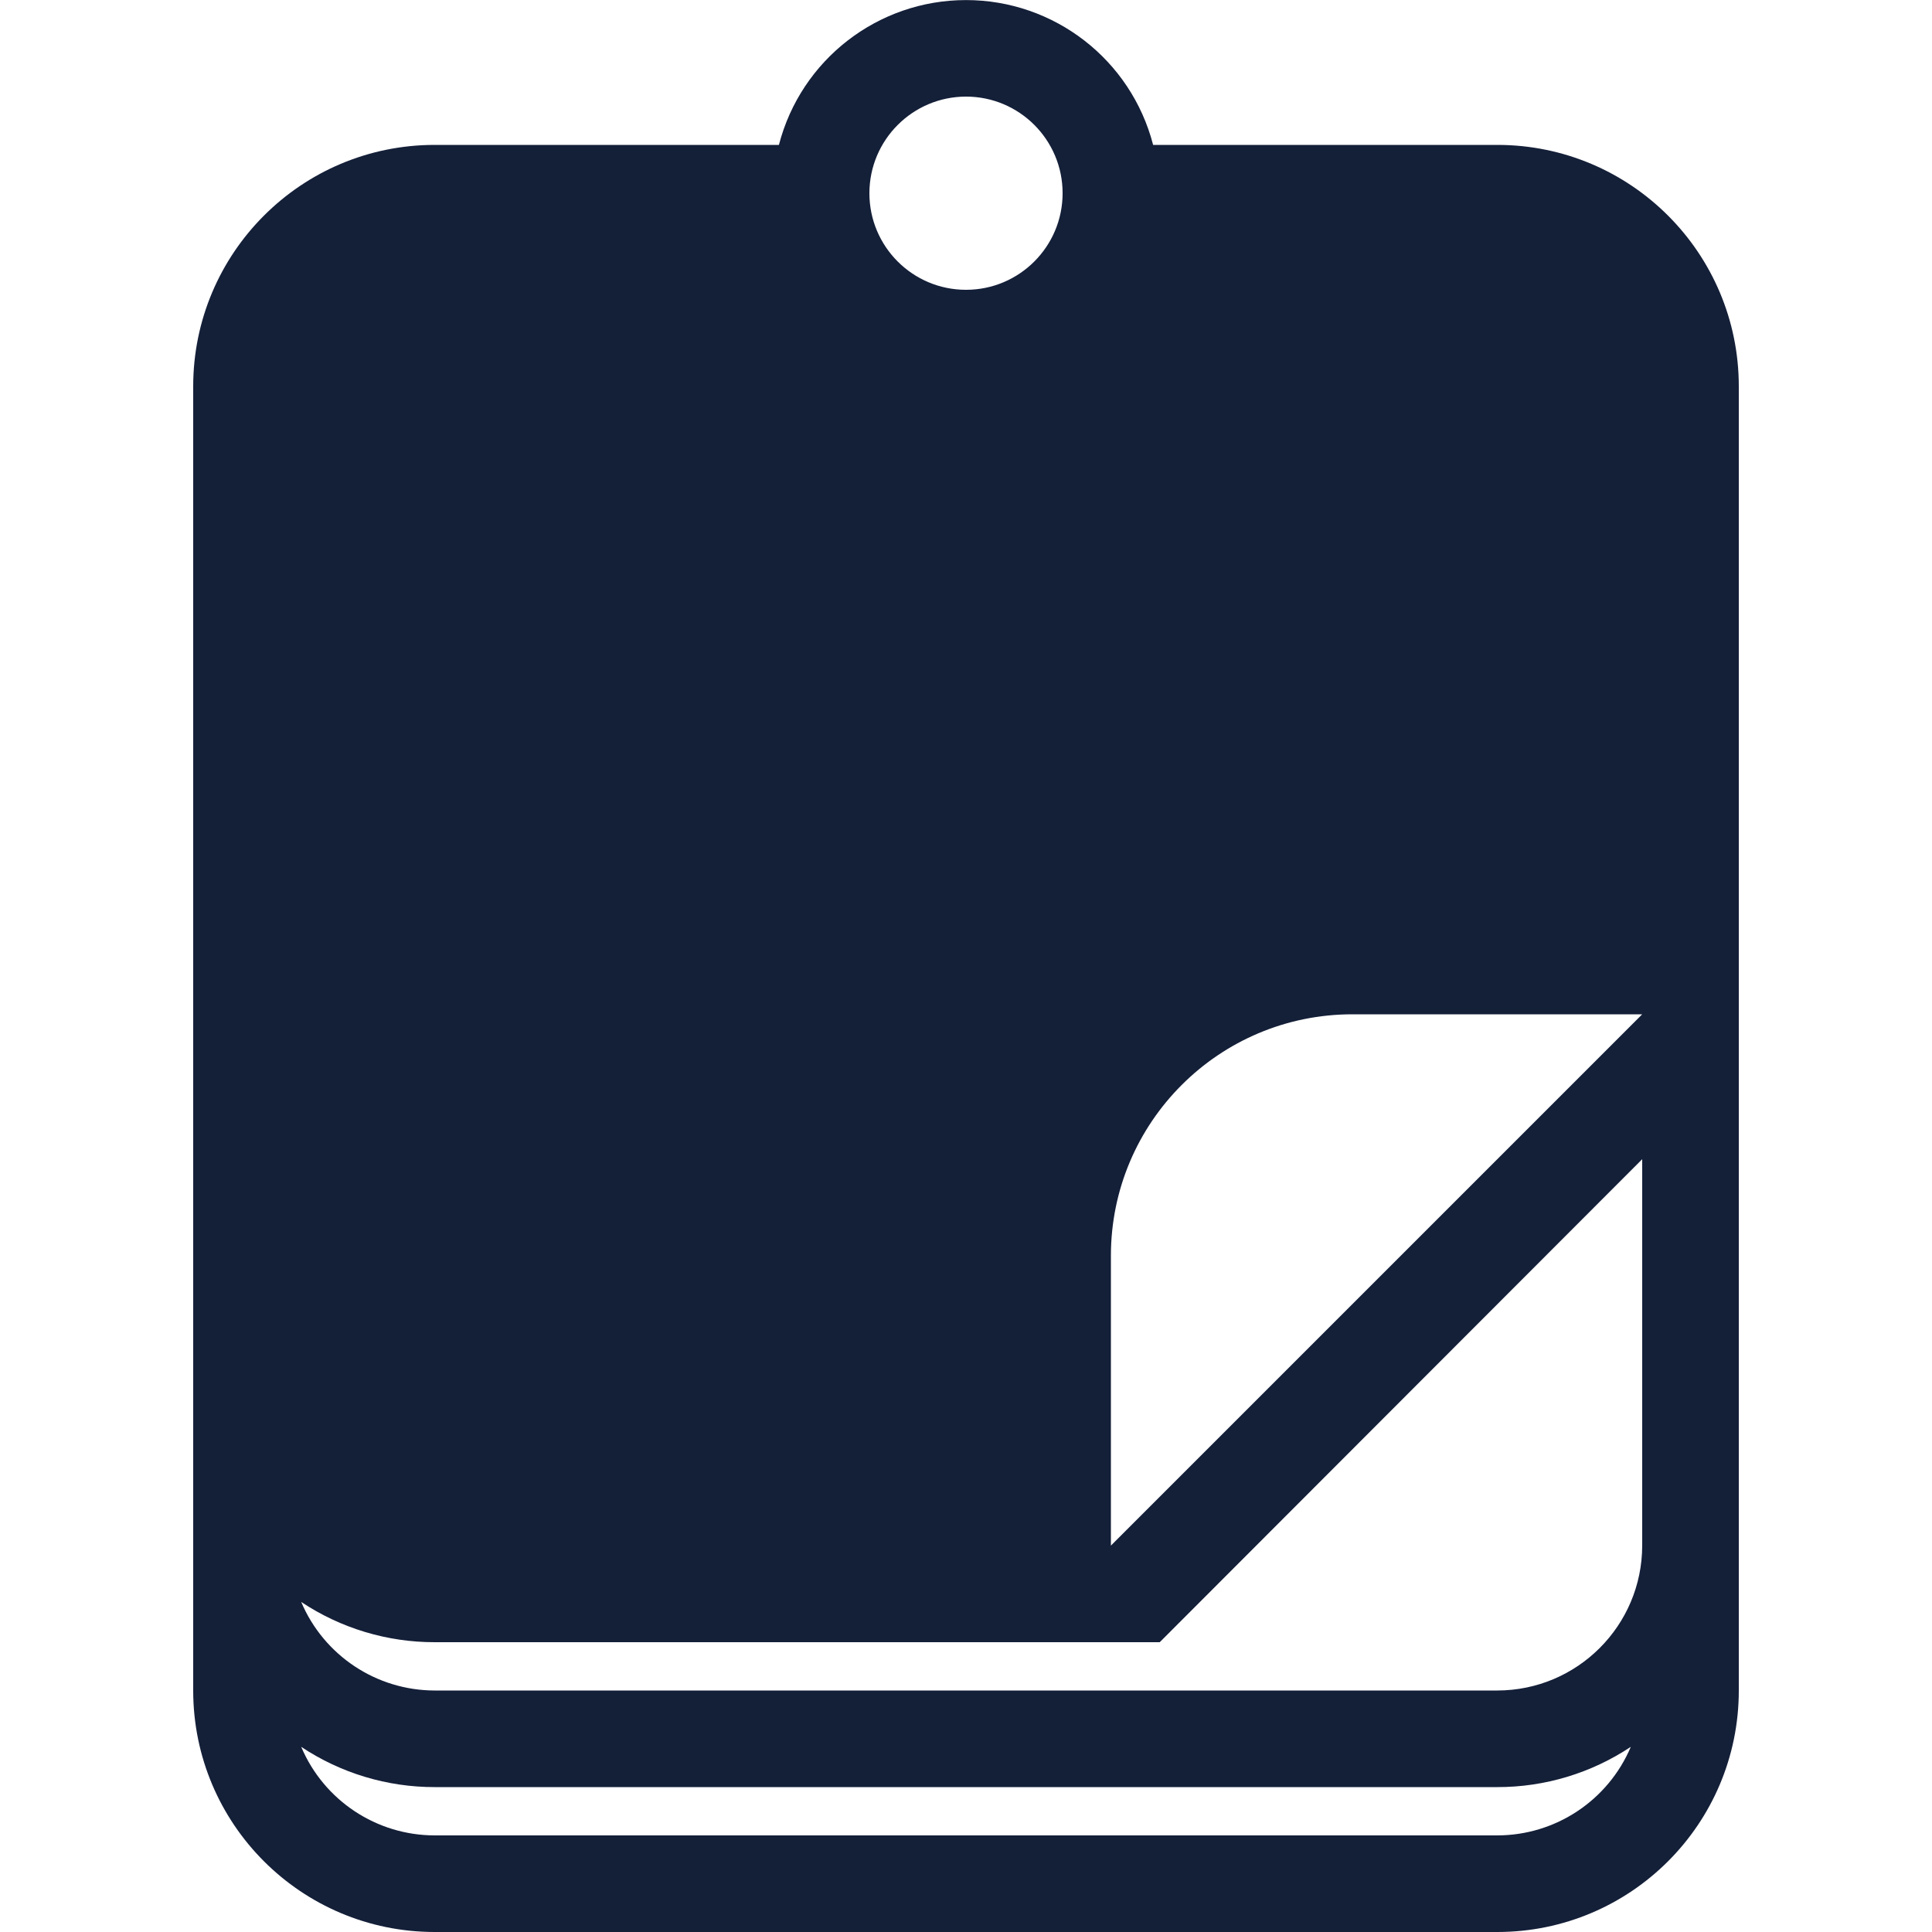
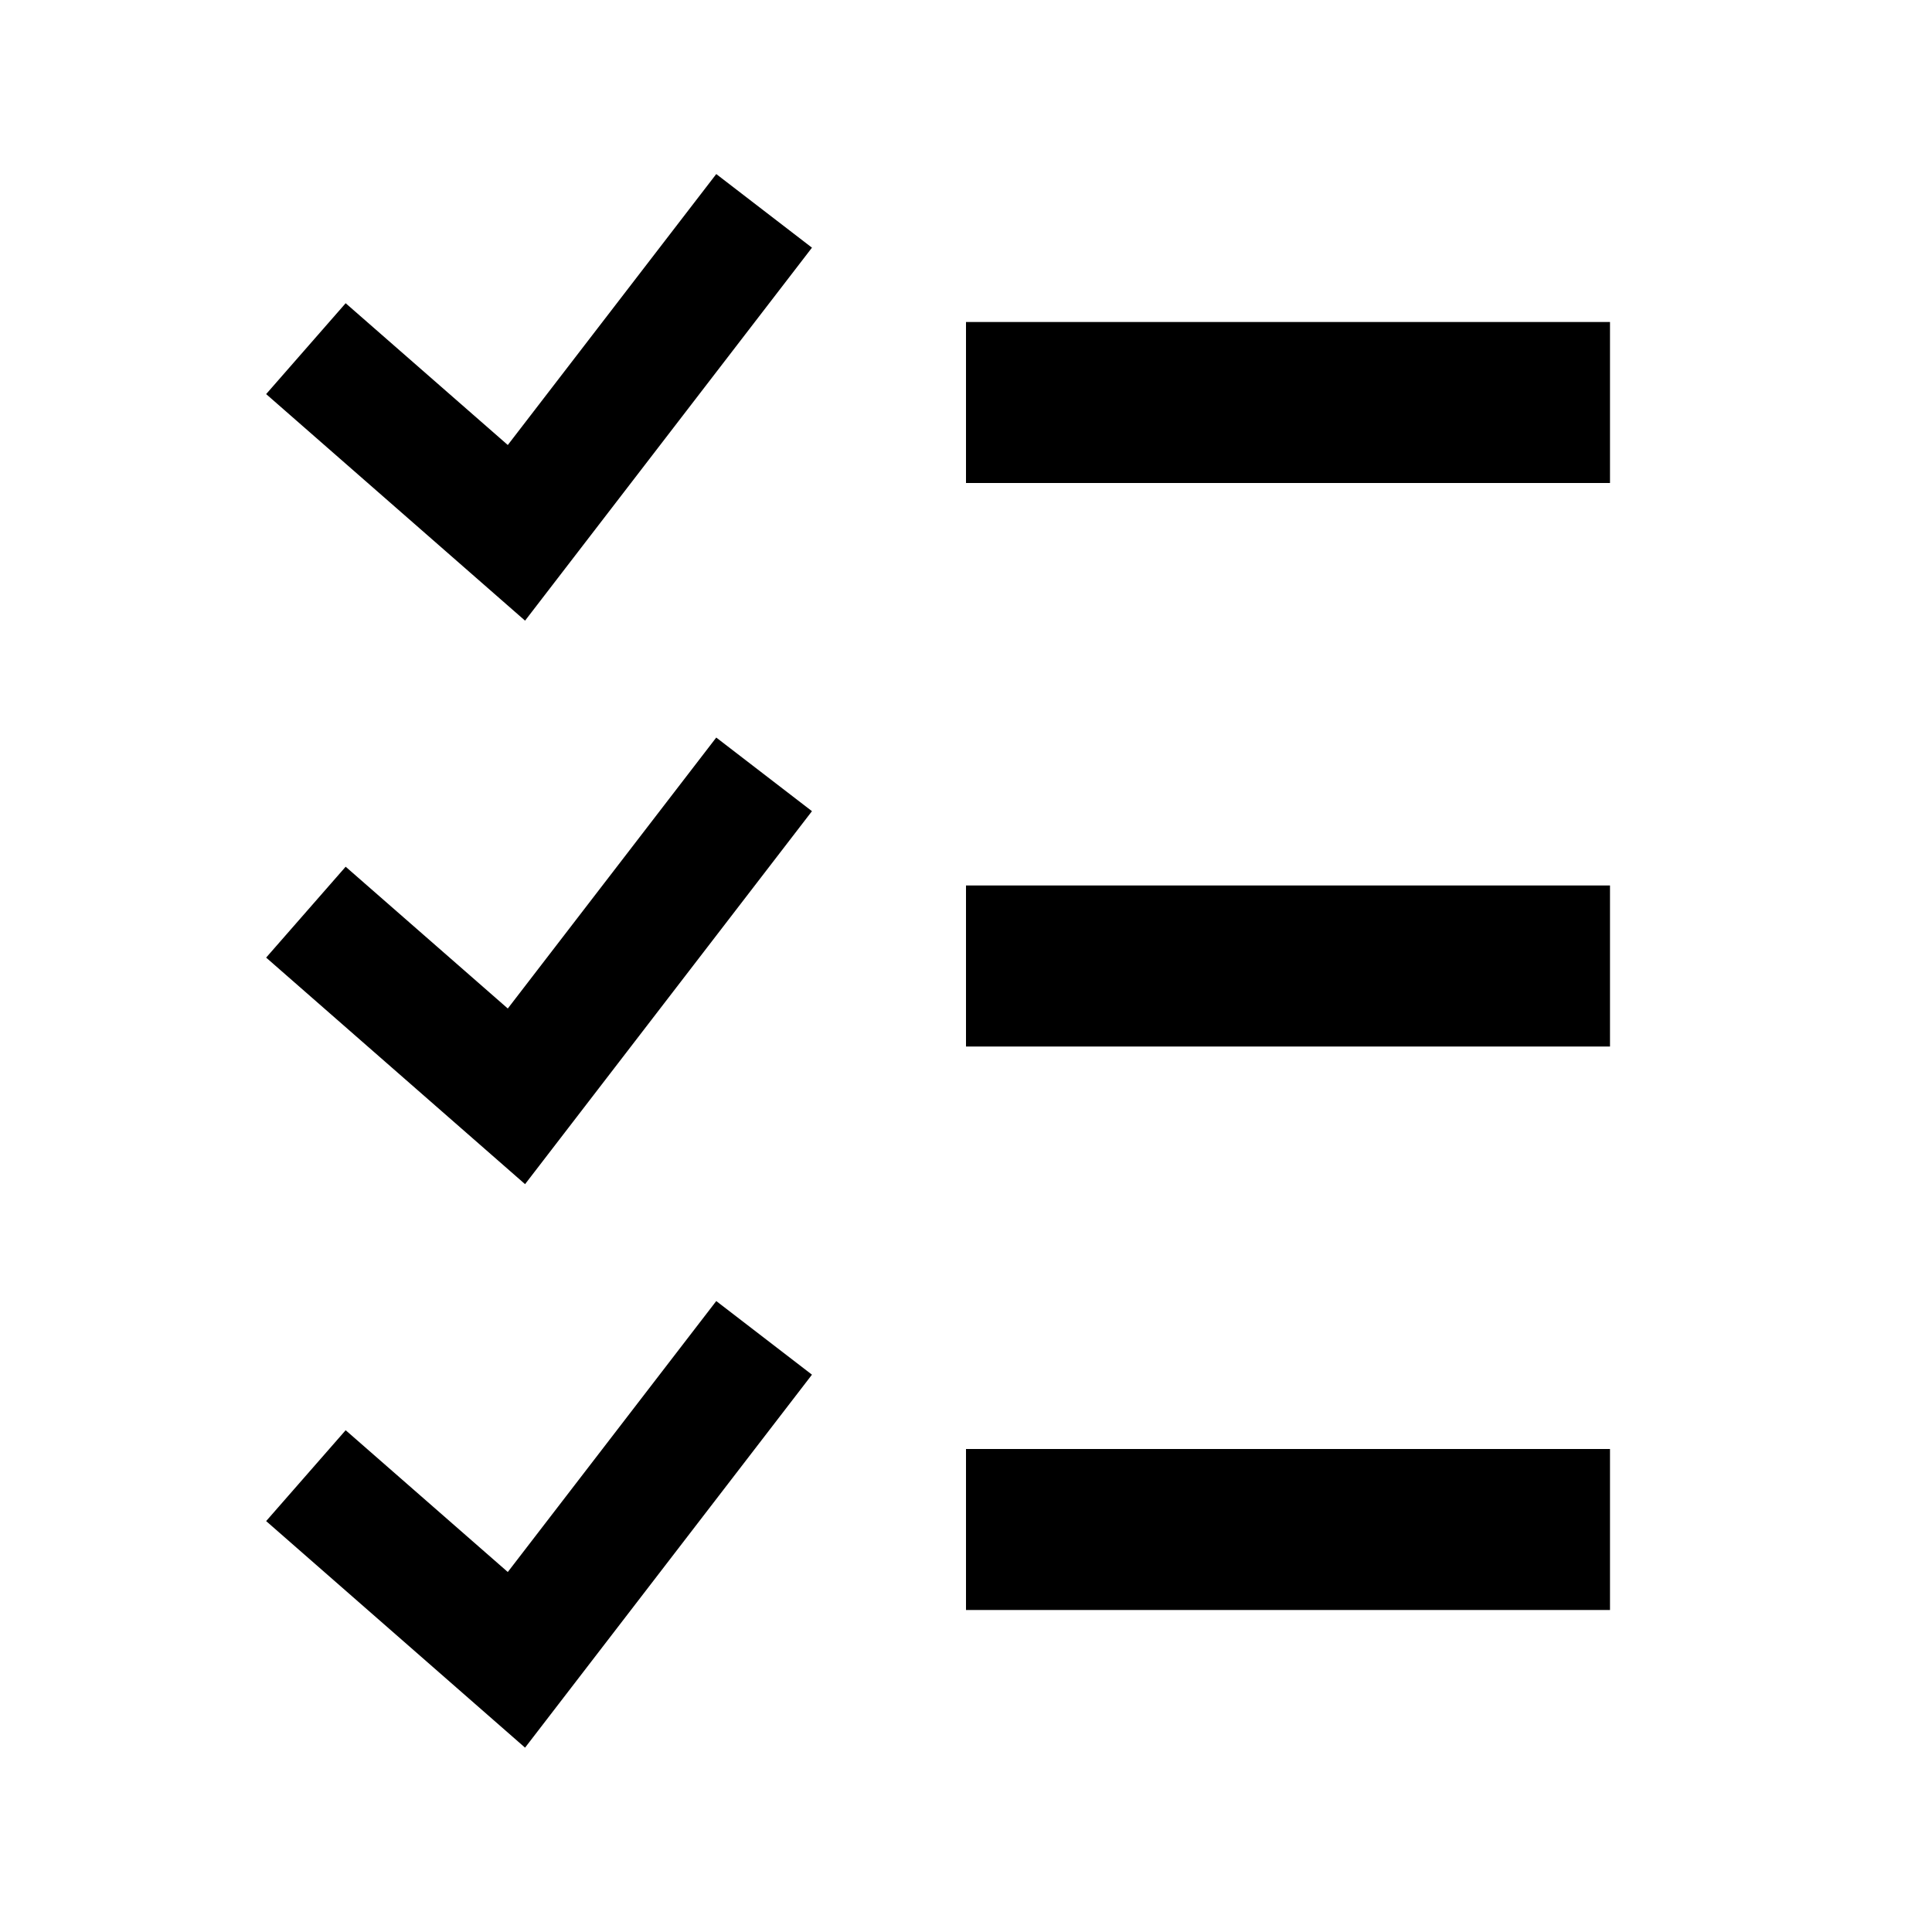
- <svg xmlns="http://www.w3.org/2000/svg" id="Layer_1" data-name="Layer 1" viewBox="0 0 512 512">
-   <defs>
-     <style>.cls-1{fill:#141f38;}</style>
-   </defs>
-   <path class="cls-1" d="M460.8,102.4a64,64,0,0,0-64-64H305.59a51.22,51.22,0,0,0-99.17,0H115.2a64,64,0,0,0-64,64V371.2h0V448a64,64,0,0,0,64,64H396.8a64,64,0,0,0,64-64V281.6h0ZM294.4,332.8a64,64,0,0,1,64-64h76.8L294.4,409.6ZM256,25.6a25.6,25.6,0,1,1-25.6,25.6A25.63,25.63,0,0,1,256,25.6ZM396.8,486.4H115.2a38.46,38.46,0,0,1-35.38-23.47A63.69,63.69,0,0,0,115.2,473.6H396.8a63.69,63.69,0,0,0,35.38-10.67A38.46,38.46,0,0,1,396.8,486.4Zm38.4-76.8A38.44,38.44,0,0,1,396.8,448H115.2a38.46,38.46,0,0,1-35.38-23.47A63.69,63.69,0,0,0,115.2,435.2H307.34l127.86-128Z" />
+ <svg xmlns="http://www.w3.org/2000/svg" width="800px" height="800px" viewBox="0 0 512 512" version="1.1">
+   <g id="Page-1" stroke="none" stroke-width="1" fill="none" fill-rule="evenodd">
+     <g id="Combined-Shape" fill="#000000" transform="translate(70.53059, 46.12562)">
+       <path d="M185.469,39.208 L356.136,39.208 L356.136,81.874 L185.469,81.874 L185.469,39.208 Z M185.469,188.541 L356.136,188.541 L356.136,231.208 L185.469,231.208 L185.469,188.541 Z M185.469,337.874 L356.136,337.874 L356.136,380.541 L185.469,380.541 L185.469,337.874 Z M119.285,-7.10542736e-15 L144.649,19.511 L68.617,118.353 L2.84217094e-14,58.313 L21.072,34.231 L64.04,71.805 L119.285,-7.10542736e-15 Z M119.285,149.333 L144.649,168.844 L68.617,267.686 L2.84217094e-14,207.647 L21.072,183.564 L64.04,221.138 L119.285,149.333 Z M119.285,298.667 L144.649,318.177 L68.617,417.02 L2.84217094e-14,356.98 L21.072,332.898 L64.04,370.472 L119.285,298.667 Z">
+ 
+ </path>
+     </g>
+   </g>
</svg>
